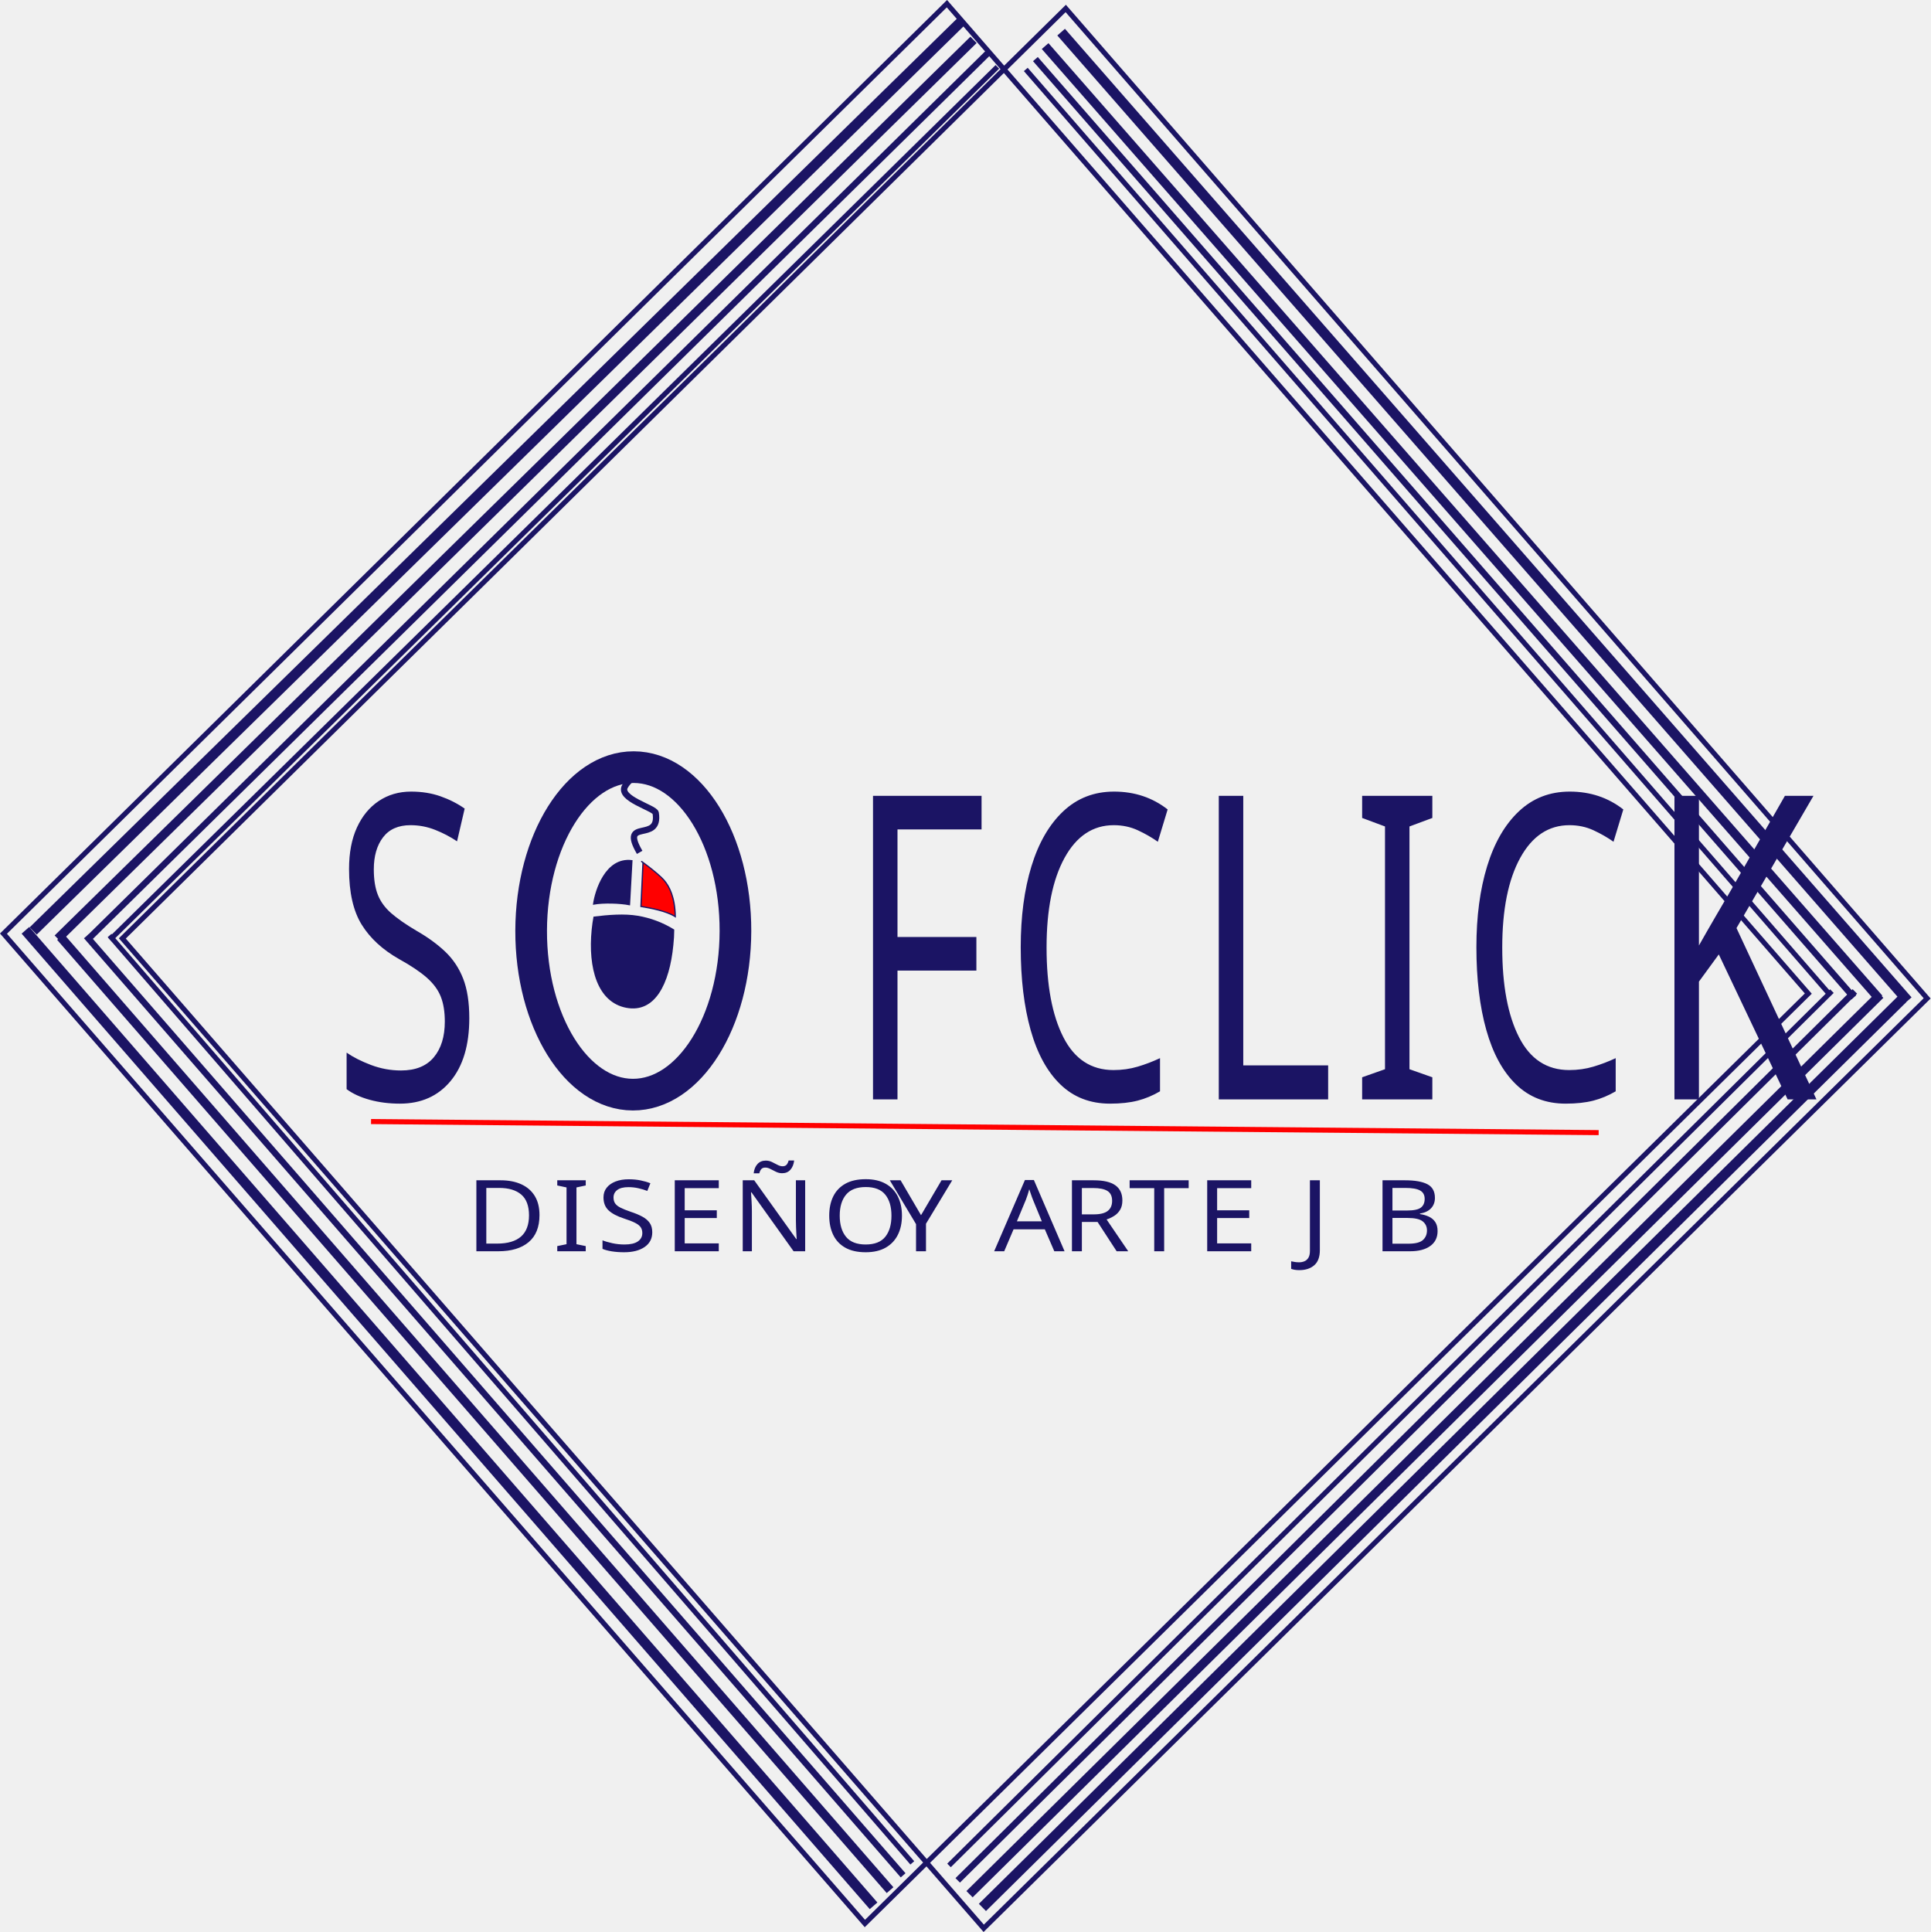
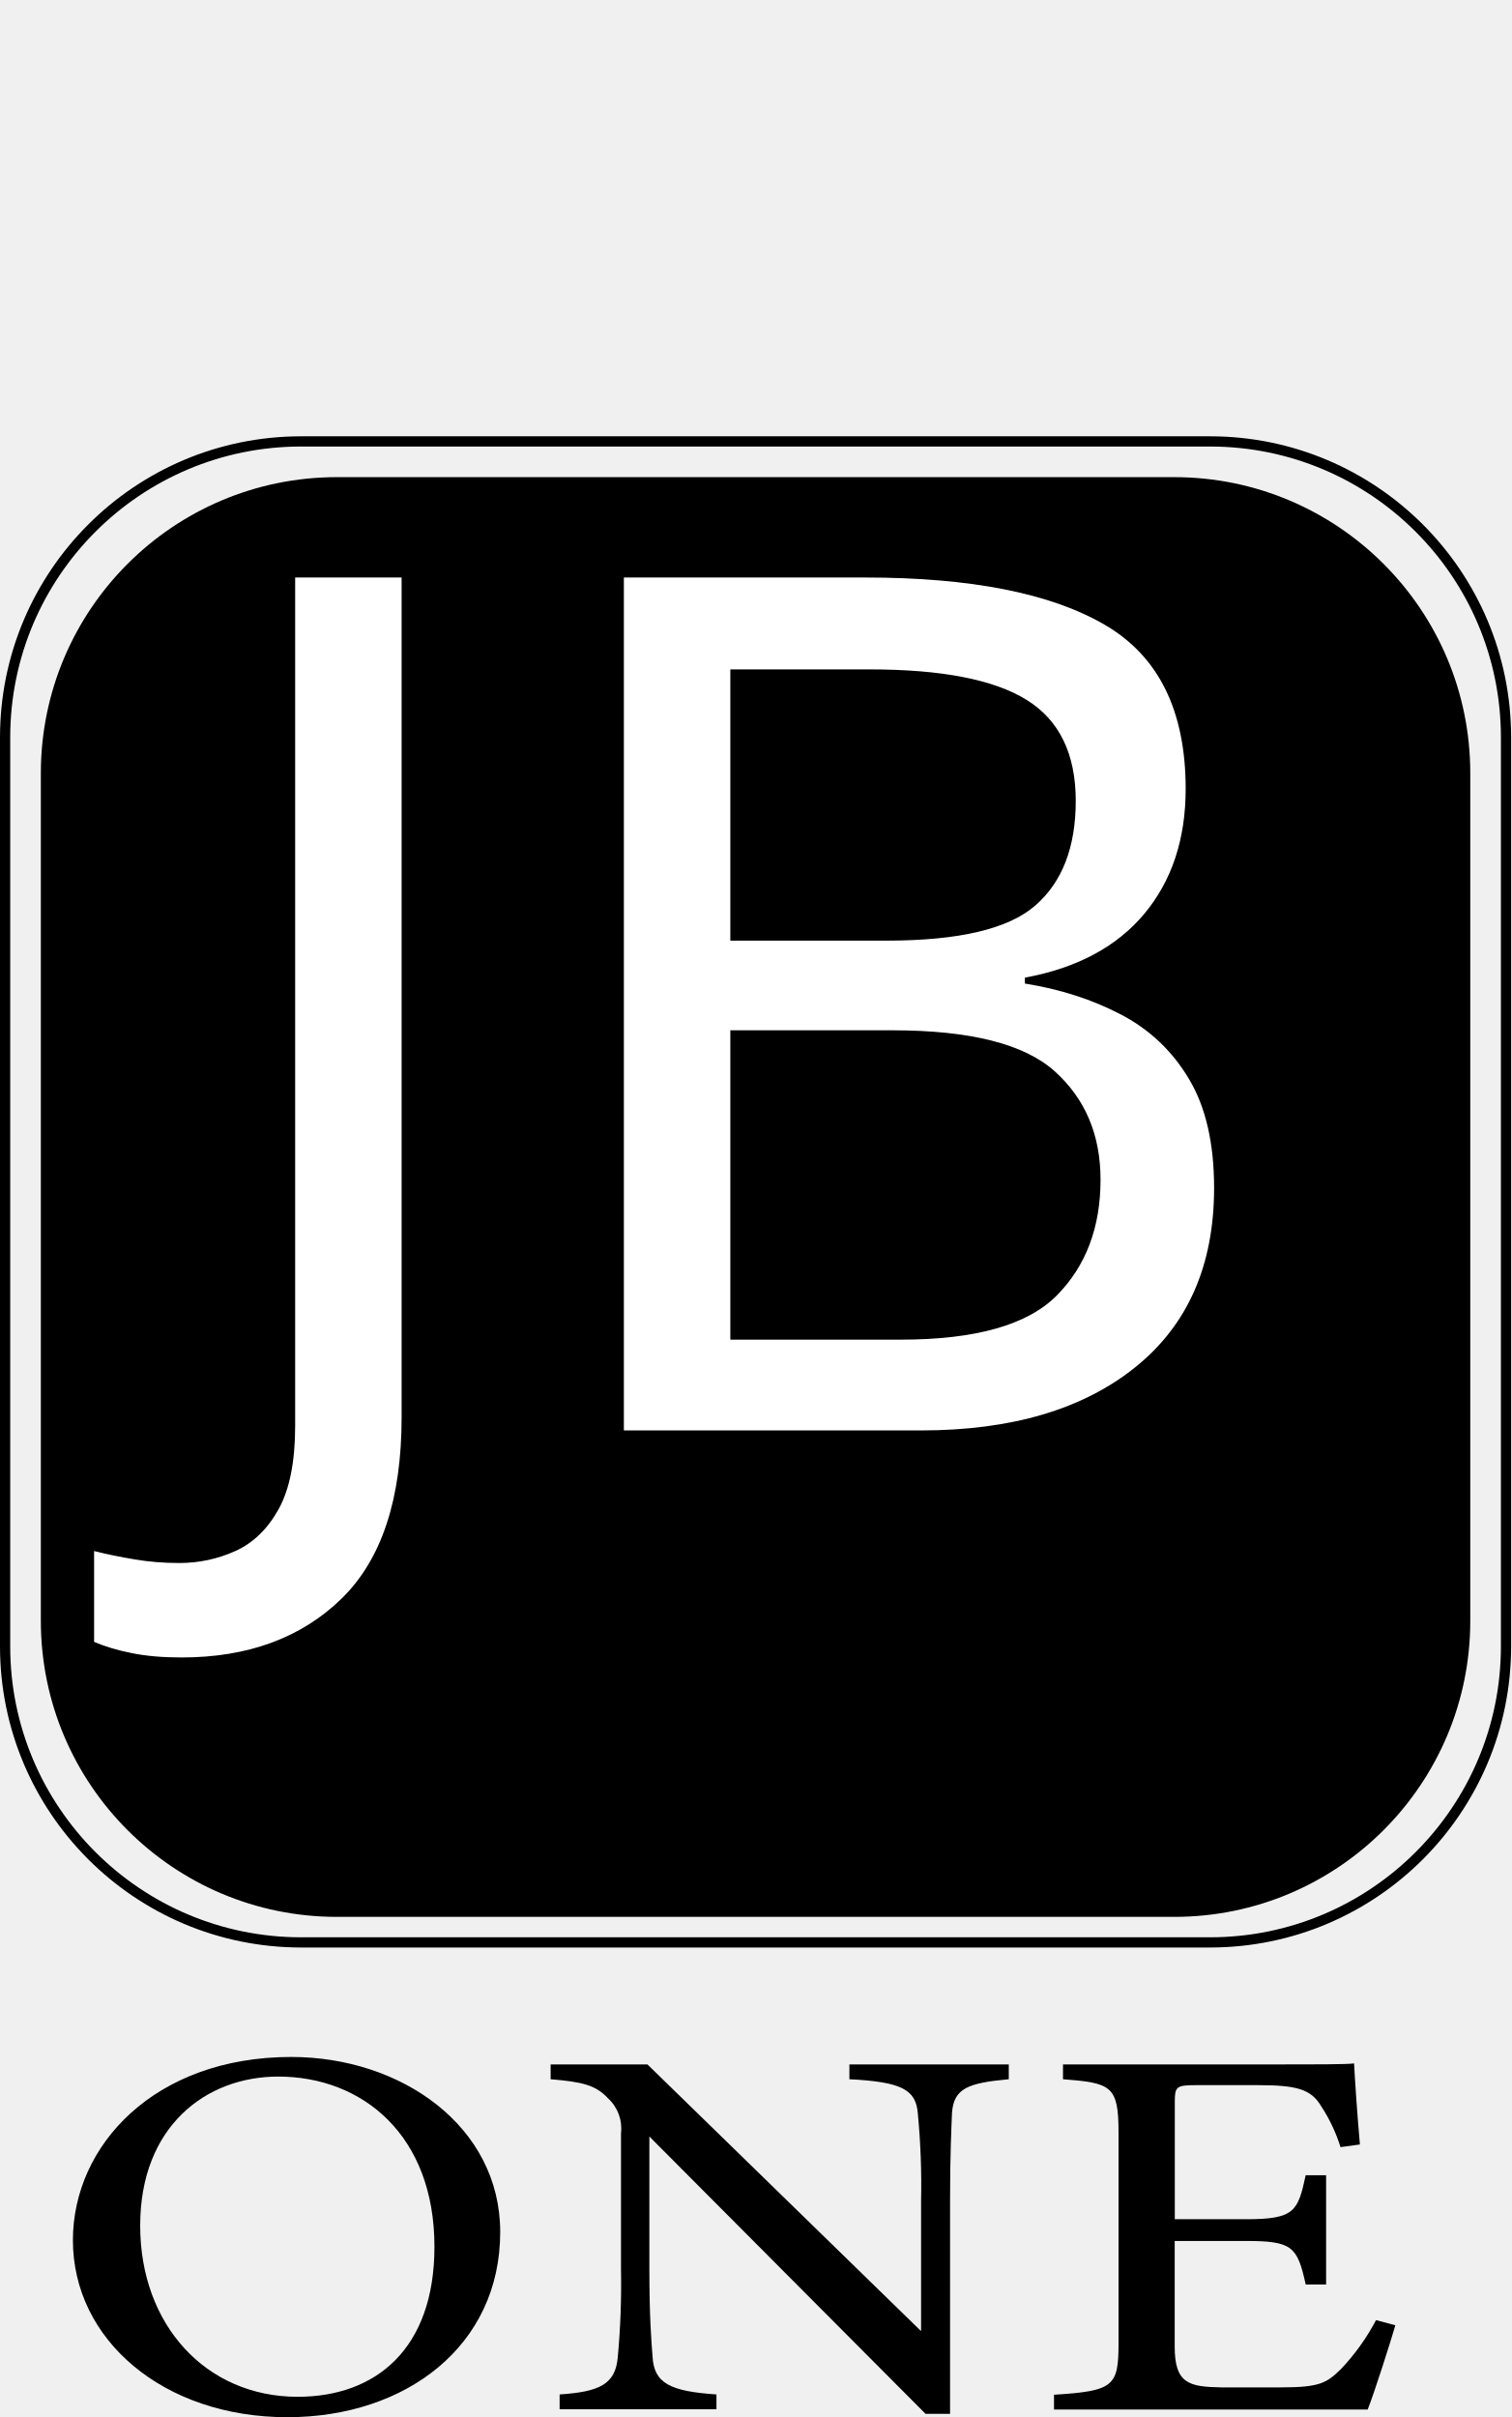
- <svg xmlns="http://www.w3.org/2000/svg" id="Capa_1" data-name="Capa 1" viewBox="0 0 1524.49 1525.39">
+ <svg xmlns="http://www.w3.org/2000/svg" id="Capa_1" data-name="Capa 1" viewBox="0 0 148 236.71">
  <defs>
-     <style>.cls-1,.cls-19,.cls-2,.cls-20,.cls-21,.cls-3,.cls-4,.cls-5,.cls-6{fill:none;}.cls-1,.cls-10,.cls-19,.cls-2,.cls-20,.cls-21,.cls-3,.cls-4,.cls-5,.cls-6,.cls-7,.cls-8,.cls-9{stroke:#1b1464;}.cls-1,.cls-10,.cls-16,.cls-19,.cls-2,.cls-20,.cls-21,.cls-3,.cls-4,.cls-5,.cls-6,.cls-7,.cls-8,.cls-9{stroke-miterlimit:10;}.cls-1,.cls-10,.cls-16{stroke-width:4px;}.cls-2,.cls-5,.cls-7{stroke-width:8px;}.cls-3,.cls-4,.cls-5{stroke-linecap:square;}.cls-3,.cls-8{stroke-width:7px;}.cls-21,.cls-4,.cls-6,.cls-9{stroke-width:5px;}.cls-10,.cls-7,.cls-8,.cls-9{fill:#fff;}.cls-11{font-size:335.65px;font-family:Impact;letter-spacing:0.06em;}.cls-11,.cls-12,.cls-16,.cls-17{fill:#1b1464;}.cls-12{font-size:78.49px;font-family:MyriadPro-Regular, Myriad Pro;letter-spacing:0.06em;}.cls-13{letter-spacing:0.02em;}.cls-14{letter-spacing:0.07em;}.cls-15{letter-spacing:0.06em;}.cls-16{stroke:red;}.cls-17,.cls-18,.cls-21{fill-rule:evenodd;}.cls-18{fill:red;}.cls-20{stroke-linecap:round;stroke-width:25px;}.cls-22{fill:#ccc;stroke:#000;stroke-linejoin:round;}</style>
+     <style>.cls-1{font-size:117px;fill:#fff;font-family:BrushScriptMT, Brush Script MT;}.cls-2{fill:none;stroke:#000;stroke-miterlimit:10;}</style>
  </defs>
-   <polygon class="cls-1" points="682.94 1518.69 2.74 737.14 747.71 2.92 1427.9 784.47 682.94 1518.69" />
-   <polygon class="cls-1" points="776.77 1522.47 96.58 740.92 841.55 6.69 1521.74 788.25 776.77 1522.47" />
-   <line class="cls-2" x1="775.75" y1="1505.99" x2="1502.5" y2="788.37" />
-   <line class="cls-3" x1="768.06" y1="1493.08" x2="1482.21" y2="787.8" />
-   <line class="cls-4" x1="758.02" y1="1482.87" x2="1462.88" y2="784.52" />
-   <line class="cls-1" x1="749.37" y1="1472.83" x2="1446.54" y2="782.54" />
-   <line class="cls-5" x1="840.54" y1="28.39" x2="1503.78" y2="787.09" />
-   <line class="cls-3" x1="1481.41" y1="785.73" x2="827.57" y2="39.02" />
-   <line class="cls-6" x1="817.59" y1="46.66" x2="1463.82" y2="787.5" />
-   <line class="cls-1" x1="1444.57" y1="784.93" x2="809.99" y2="54.82" />
-   <line class="cls-7" x1="26.22" y1="735.03" x2="758.9" y2="17.1" />
-   <line class="cls-8" x1="45.59" y1="741.09" x2="768.71" y2="31.48" />
-   <line class="cls-7" x1="20.08" y1="734.51" x2="689.8" y2="1504.72" />
-   <line class="cls-8" x1="702.82" y1="1492.35" x2="47.76" y2="739.75" />
-   <line class="cls-9" x1="70.57" y1="740.51" x2="780.31" y2="41.66" />
-   <line class="cls-9" x1="713.14" y1="1480.64" x2="68.19" y2="739.16" />
-   <line class="cls-10" x1="86.92" y1="741.94" x2="787.55" y2="52.79" />
-   <line class="cls-10" x1="720.38" y1="1470.81" x2="86.54" y2="738.6" />
-   <text class="cls-11" transform="matrix(0.64, 0, 0, 1, 262.73, 868.01)">
-     <tspan xml:space="preserve">S    FCLICK</tspan>
-   </text>
-   <text class="cls-12" transform="matrix(1.11, 0, 0, 1, 367.72, 987.92)">DISEÑO<tspan class="cls-13" x="283.73" y="0"> </tspan>
-     <tspan x="301.7" y="0">Y A</tspan>
-     <tspan class="cls-14" x="423.67" y="0">R</tspan>
-     <tspan class="cls-15" x="471.54" y="0">TE J B </tspan>
-   </text>
-   <line class="cls-16" x1="292.99" y1="885.52" x2="1262.35" y2="894.25" />
-   <path class="cls-17" d="M538.67,740.24a114.65,114.65,0,0,1-.71,12.27c-3,30.68-14.53,53.8-37.17,49.49s-30.36-31.11-27.32-61.79c.38-4,.82-6.52,1.45-10.2,11.8-1.46,24.39-2.45,34.93-.67A79.54,79.54,0,0,1,538.67,740.24Z" transform="translate(-6.26 -6.31)" />
-   <path class="cls-18" d="M514,687.45h0c-5.65-4.47,11.88,8.31,16.62,13.89,4.13,4.84,8.54,13.24,8.85,28.66-7.31-4.55-19.71-6.8-27.08-8Z" transform="translate(-6.26 -6.31)" />
-   <path class="cls-19" d="M514,687.45h0c-5.65-4.47,11.88,8.31,16.62,13.89,4.13,4.84,8.54,13.24,8.85,28.66-7.31-4.55-19.71-6.8-27.08-8Z" transform="translate(-6.26 -6.31)" />
-   <path class="cls-17" d="M503.3,720.56c-7.43-1.49-20.55-1.89-28.28-.48,1.5-10.4,9.54-36.72,30.19-34.2Z" transform="translate(-6.26 -6.31)" />
-   <path class="cls-19" d="M503.3,720.56c-7.43-1.49-20.55-1.89-28.28-.48,1.5-10.4,9.54-36.72,30.19-34.2Z" transform="translate(-6.26 -6.31)" />
-   <ellipse class="cls-20" cx="506.34" cy="741.29" rx="129.29" ry="80.66" transform="translate(-242.63 1239.24) rotate(-89.84)" />
-   <path class="cls-21" d="M526.55,612.51c-15.32,2.77-23.09,8.35-26.77,14.63-5.66,9.69,23.61,17.12,24.24,21.06,3.86,24.12-28.8,3.37-12.66,31.08" transform="translate(-6.26 -6.31)" />
-   <path class="cls-22" d="M1069.5,783.5" transform="translate(-6.26 -6.31)" />
+   <rect x="4" y="46.73" width="140" height="141" rx="29" />
+   <text x="-22" y="39.73" />
+   <text class="cls-1" transform="translate(18.25 140.09) scale(0.99 1)">JB</text>
+   <path d="M50.52,161.72c10.8,0,20.47,6.8,20.47,17.14C71,190,61.77,197,50.14,197c-12.14,0-21-7.58-21-17.34C29.15,170.34,37.18,161.72,50.52,161.72Zm-1.27,1.92c-7.08,0-13.52,4.88-13.52,14.6S42.17,195,51.15,195c7.65,0,13.4-4.68,13.4-14.7C64.55,169.41,57.53,163.64,49.25,163.64Z" transform="translate(-22 39.73)" />
+   <path d="M120.8,163.9c-4,.37-5.37.89-5.56,3.27-.06,1.67-.19,3.85-.19,8.68v20.82h-2.4L85.6,169.51v13c0,4.68.19,7,.31,8.52.13,2.65,1.71,3.43,6.26,3.74v1.45H76.81v-1.45c3.92-.26,5.44-1,5.69-3.59a78.17,78.17,0,0,0,.32-8.72V169.2a4,4,0,0,0-1.27-3.43c-1.2-1.3-2.52-1.61-5.62-1.87v-1.45h9.48l26.8,26.12V175.85a73.24,73.24,0,0,0-.32-8.62c-.19-2.34-1.64-3.07-6.7-3.33v-1.45H120.8Z" transform="translate(-22 39.73)" />
+   <path d="M158.66,188c-.38,1.34-2.08,6.69-2.71,8.25H125.23v-1.45c5.88-.37,6.32-.83,6.32-5.09V169.15c0-4.62-.7-4.88-5.44-5.25v-1.45h19.34c6,0,8.41,0,9.17-.1.06,1.29.32,5.19.57,7.94l-1.9.26a15.84,15.84,0,0,0-1.89-4c-1-1.71-2.47-2.07-6.26-2.07h-6c-1.95,0-2.08.15-2.08,1.66v11.47h7c4.74,0,5.06-.78,5.82-4.31h2v10.7h-2c-.82-3.74-1.33-4.26-5.88-4.26h-6.95v10.34c0,3.63,1.39,3.94,4.55,4h5.88c3.85,0,4.48-.46,5.87-1.81a21.66,21.66,0,0,0,3.42-4.78Z" transform="translate(-22 39.73)" />
+   <rect class="cls-2" x="0.5" y="43.23" width="147" height="147" rx="29" />
</svg>
